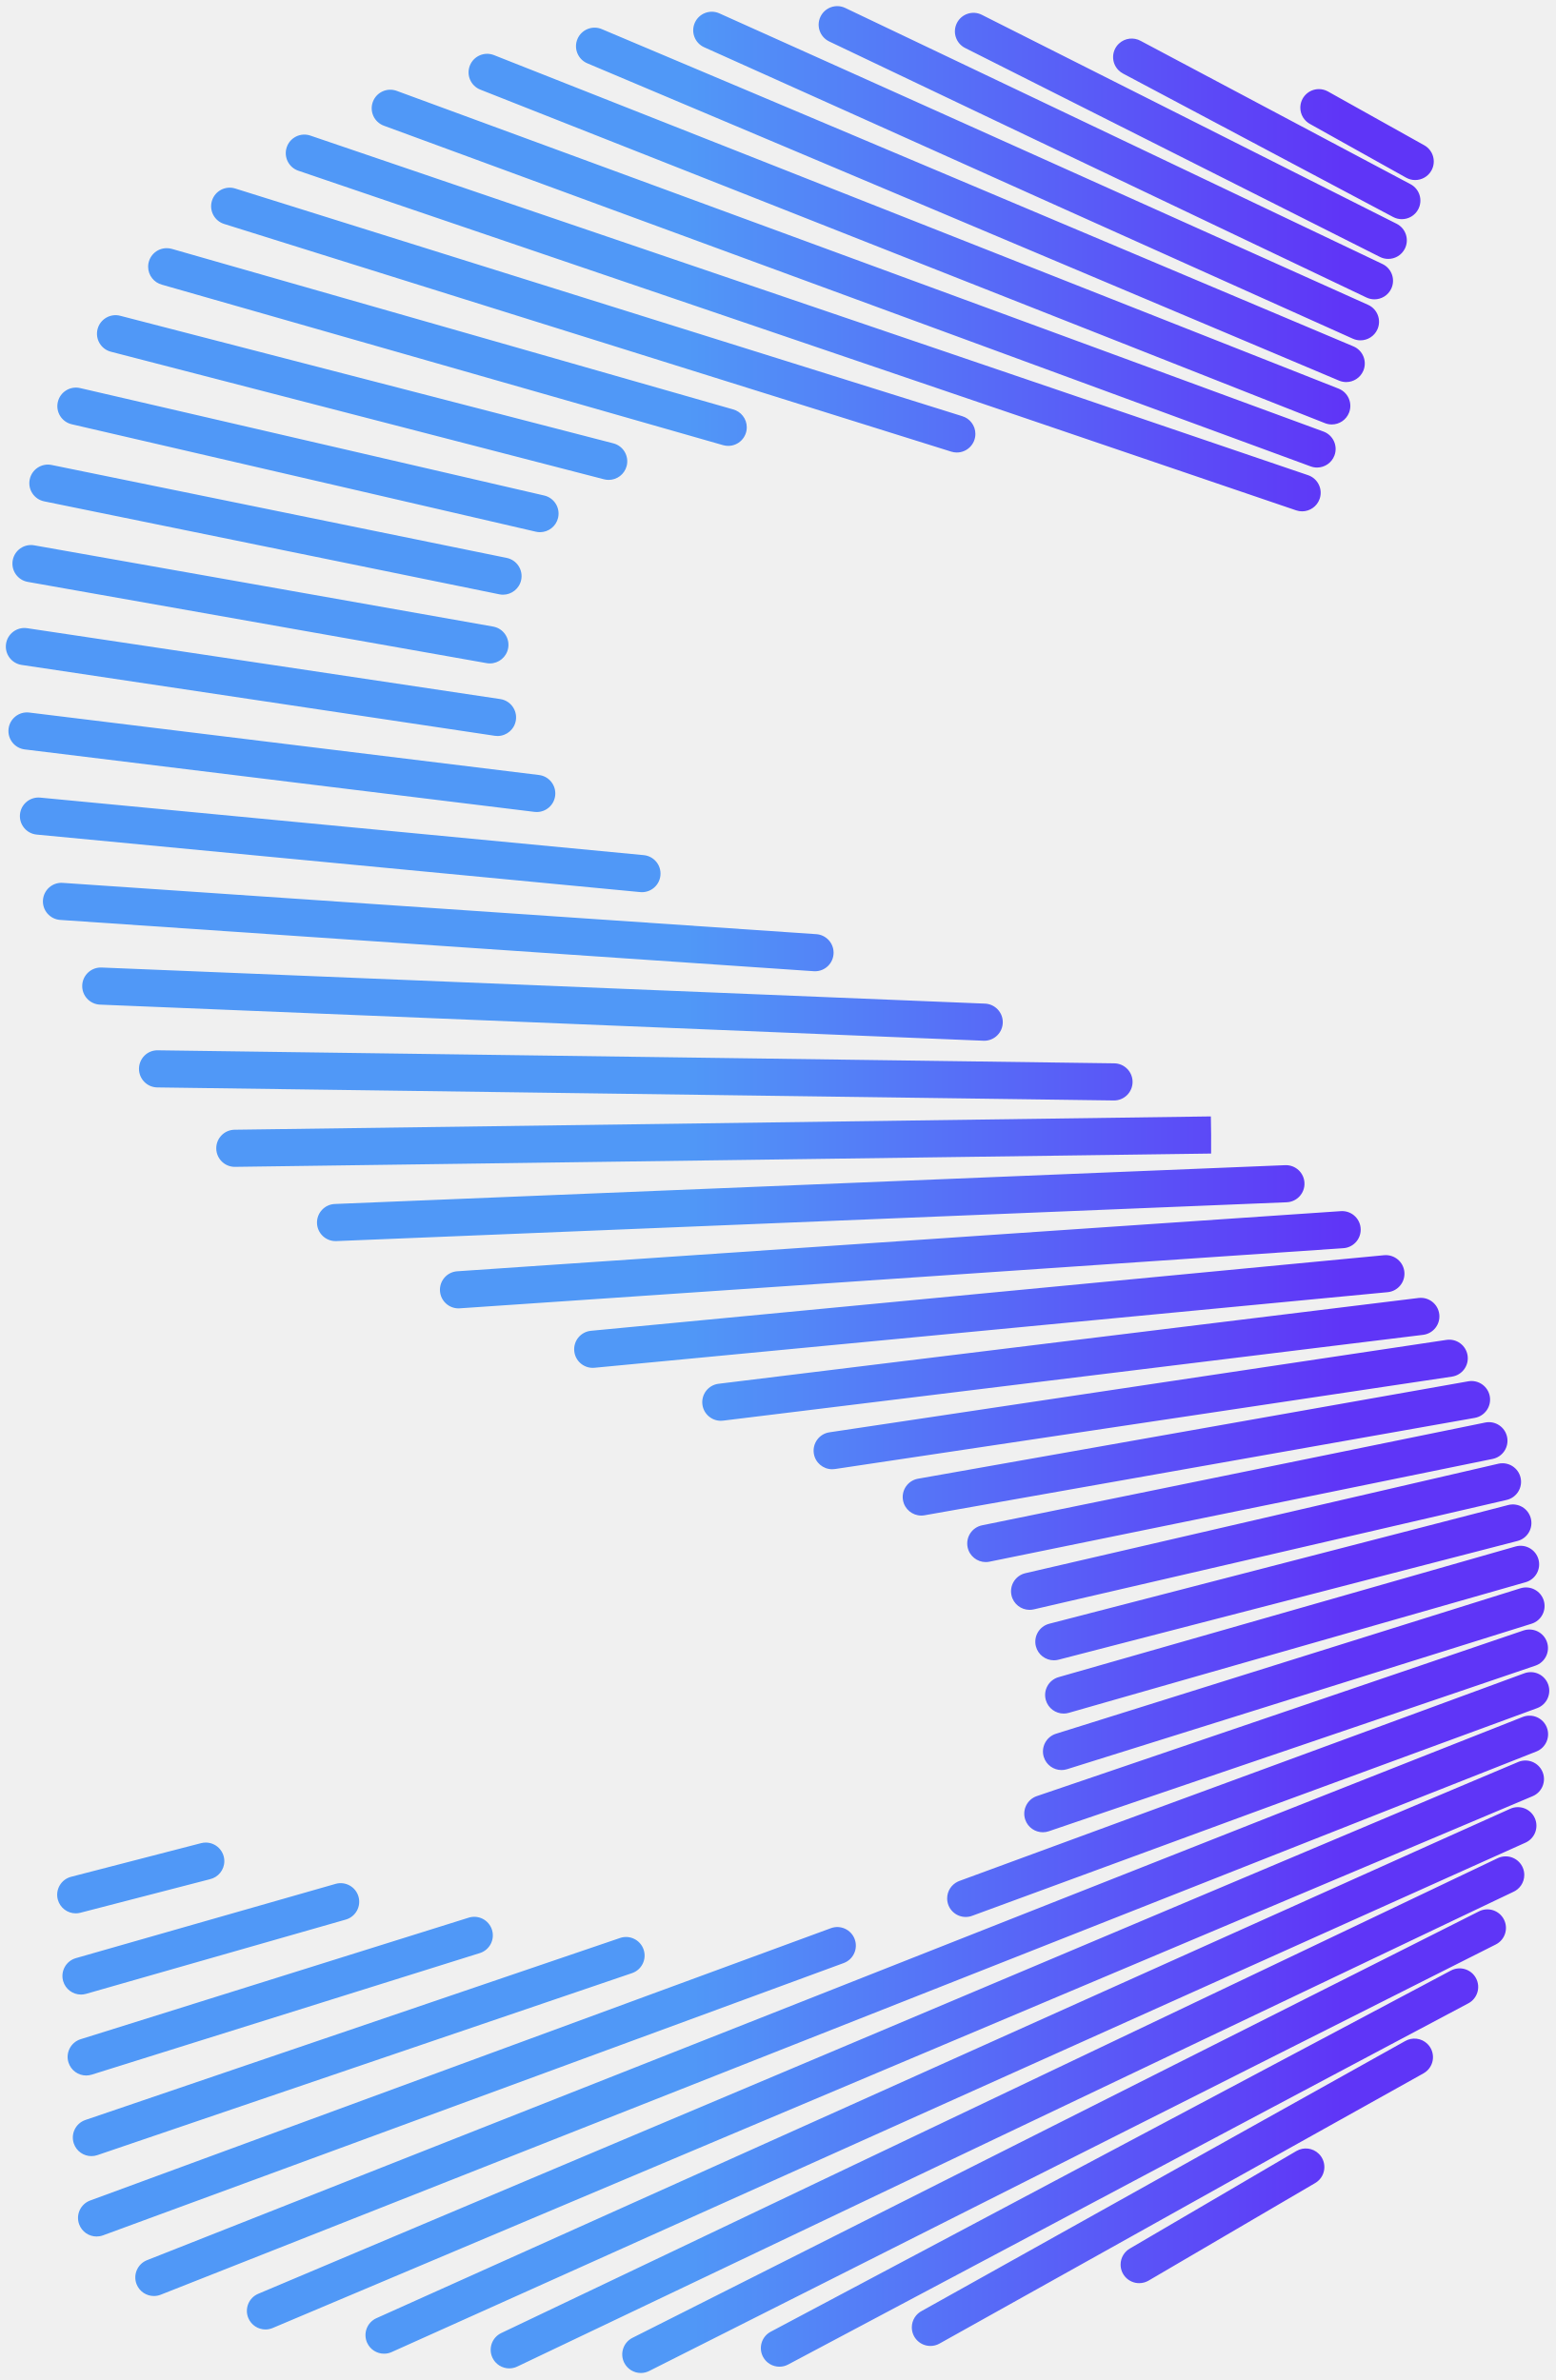
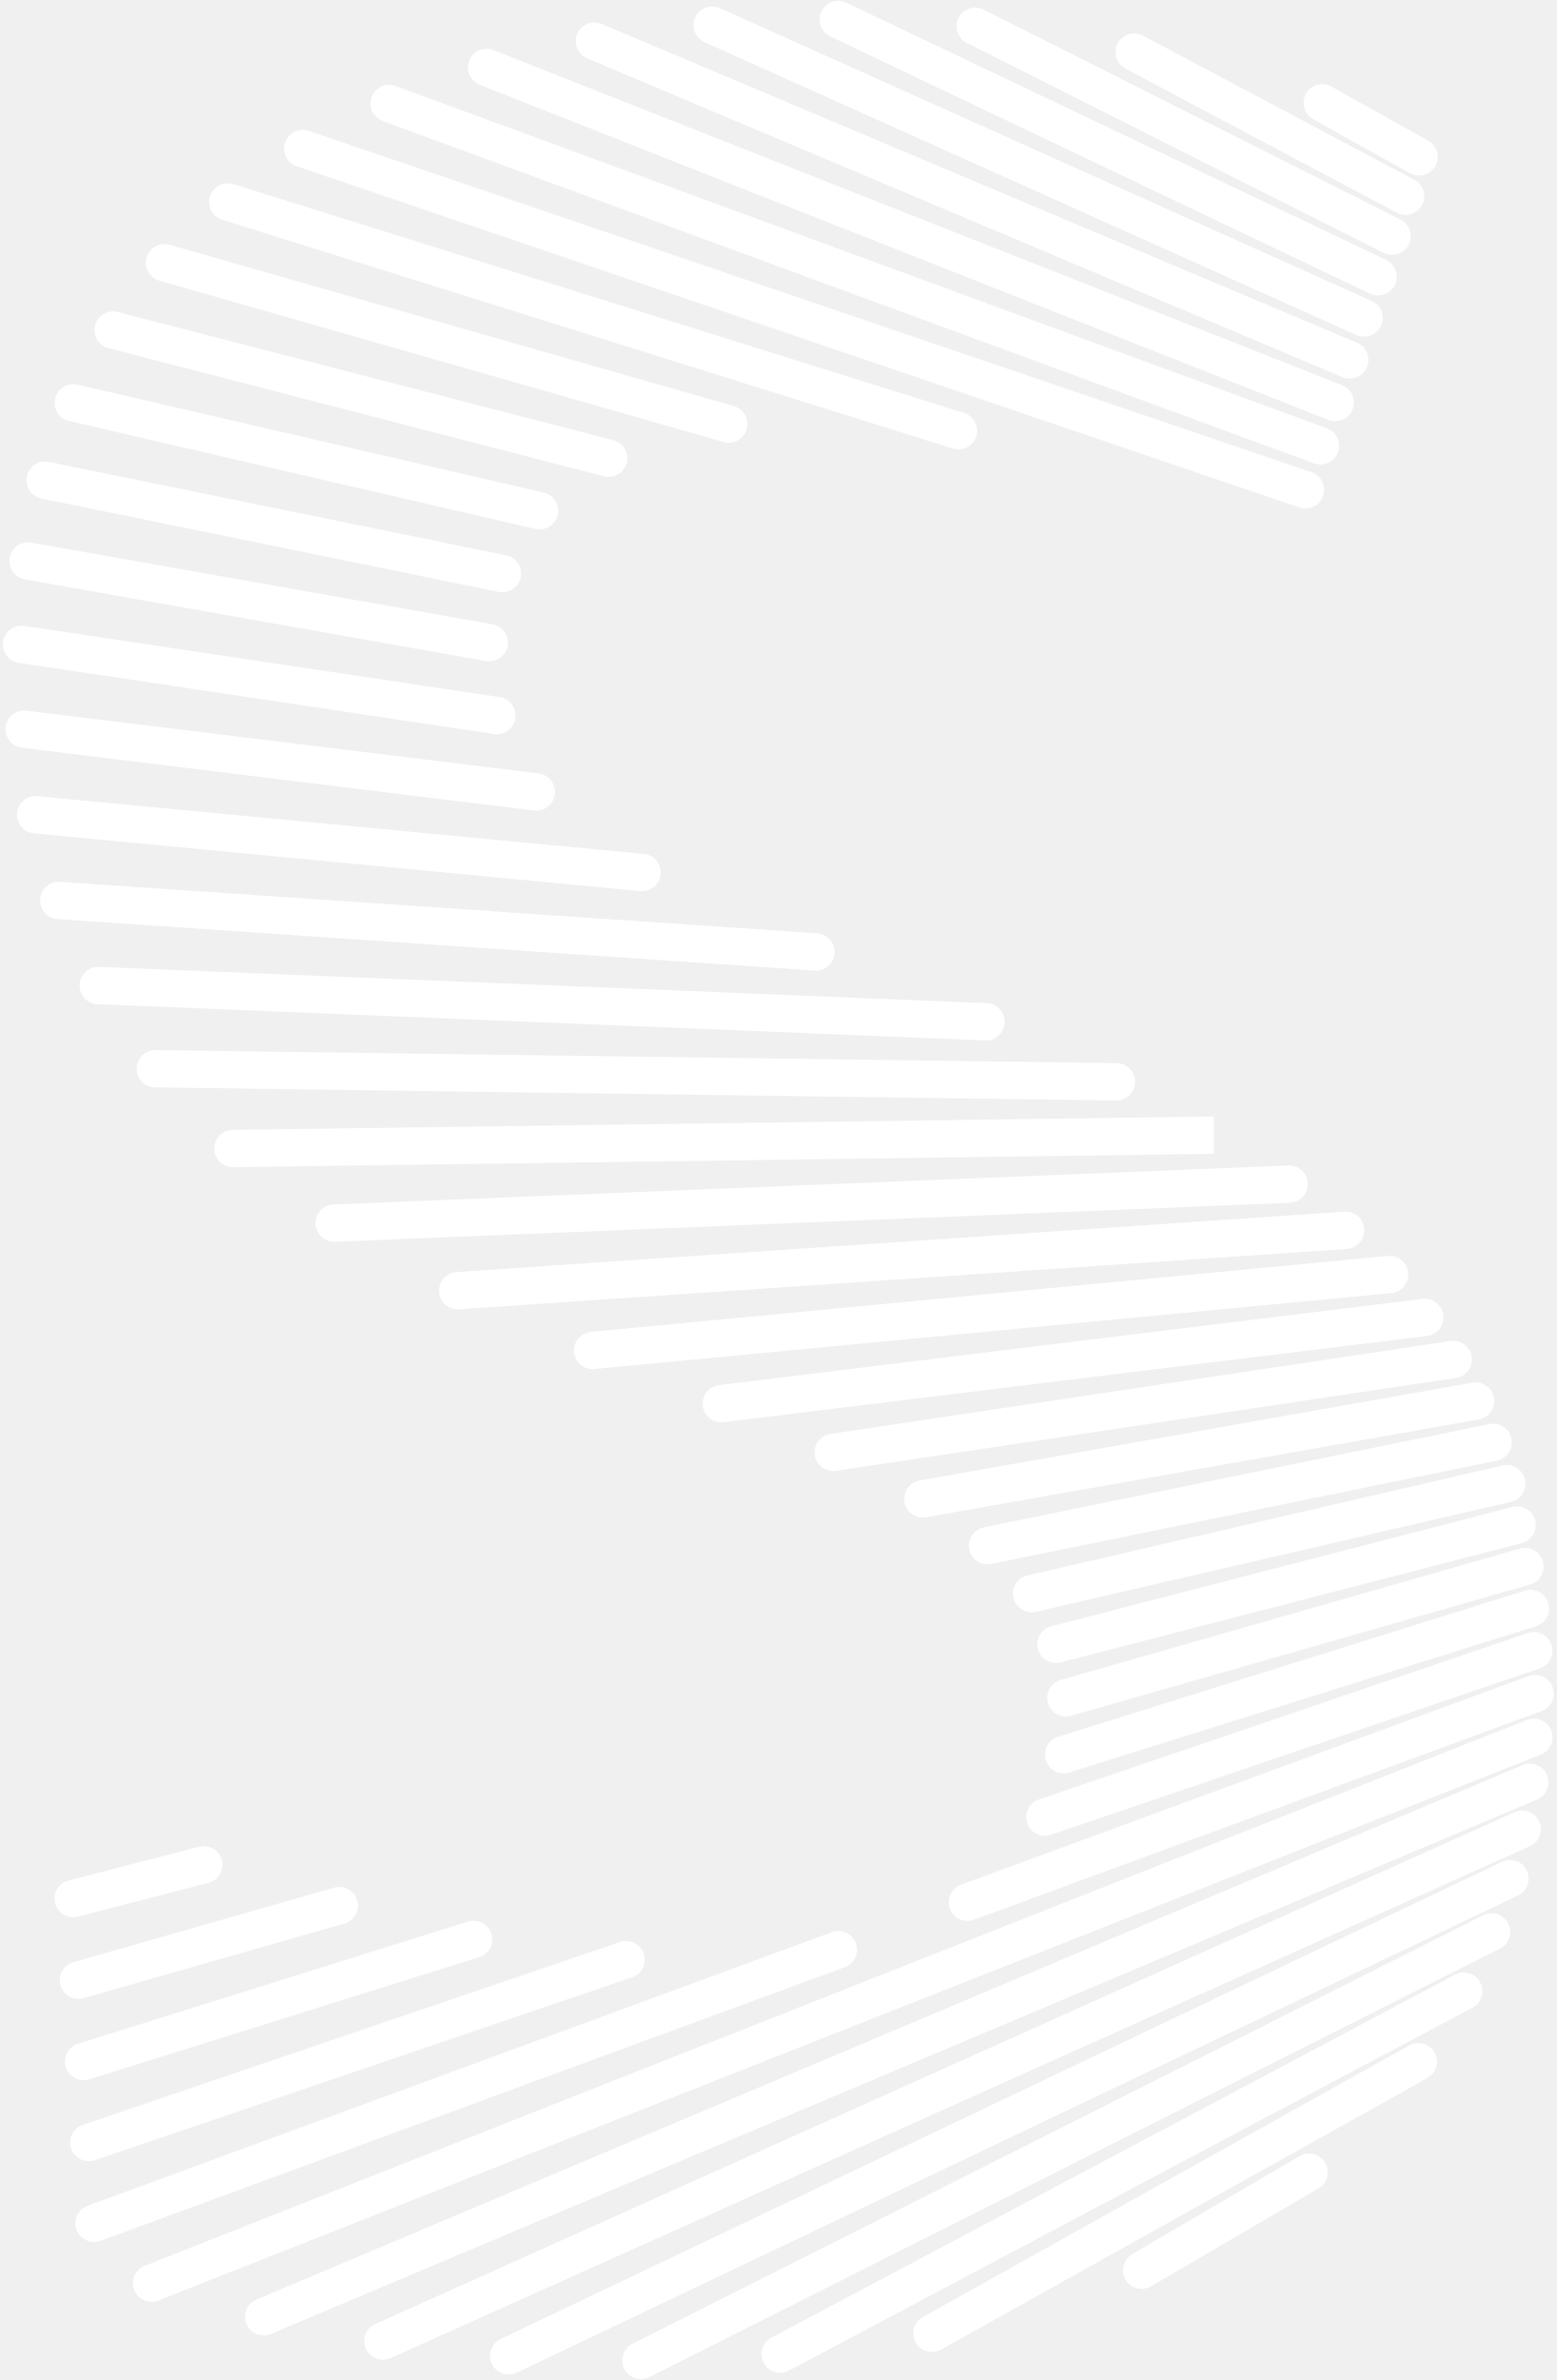
- <svg xmlns="http://www.w3.org/2000/svg" width="162" height="248" viewBox="0 0 162 248" fill="none">
-   <path d="M118.67 237.909C117.602 237.909 116.736 237.043 116.736 235.975C116.736 235.241 117.144 234.603 117.746 234.274L135.043 224.143C135.047 224.141 135.05 224.14 135.053 224.138C135.794 223.704 136.761 223.806 137.396 224.441C138.152 225.197 138.152 226.422 137.396 227.177C137.27 227.304 137.127 227.412 136.973 227.497L119.655 237.641C119.358 237.815 119.018 237.909 118.67 237.909ZM97.867 244.207L148.285 216.049C148.44 215.962 148.584 215.854 148.709 215.728L148.712 215.725C149.468 214.969 149.466 213.746 148.71 212.99C148.074 212.353 147.102 212.255 146.359 212.692L96.051 240.789C95.419 241.107 94.987 241.762 94.987 242.518C94.987 243.587 95.855 244.452 96.924 244.452C97.254 244.453 97.579 244.369 97.867 244.207ZM82.103 246.387L152.96 208.751C153.904 208.25 154.263 207.079 153.761 206.135C153.26 205.191 152.09 204.833 151.145 205.334L80.287 242.97C79.344 243.471 78.985 244.642 79.486 245.586C79.834 246.241 80.504 246.614 81.197 246.614C81.503 246.615 81.814 246.541 82.103 246.387ZM67.627 247.061L155.816 202.62C156.77 202.14 157.154 200.976 156.673 200.022C156.192 199.068 155.029 198.683 154.074 199.165L65.885 243.606C64.931 244.087 64.547 245.251 65.028 246.205C65.368 246.879 66.05 247.269 66.757 247.269C67.051 247.269 67.348 247.202 67.627 247.061ZM53.883 246.599L157.613 197.152C158.304 196.857 158.788 196.171 158.788 195.371C158.788 194.303 157.921 193.437 156.852 193.437C156.564 193.437 156.279 193.501 156.019 193.625L52.218 243.107C51.253 243.567 50.844 244.721 51.304 245.686C51.636 246.382 52.329 246.789 53.052 246.789C53.331 246.788 53.614 246.727 53.883 246.599ZM40.801 245.089L158.912 192.008C159.887 191.57 160.322 190.425 159.884 189.45C159.445 188.476 158.301 188.039 157.326 188.478L39.214 241.559C38.24 241.997 37.805 243.142 38.243 244.117C38.565 244.834 39.27 245.259 40.008 245.259C40.275 245.259 40.544 245.205 40.801 245.089ZM28.405 242.582L159.659 187.166C160.643 186.75 161.104 185.615 160.689 184.631C160.273 183.647 159.14 183.185 158.154 183.601L26.901 239.017C25.917 239.432 25.455 240.567 25.871 241.552C26.183 242.29 26.9 242.735 27.654 242.735C27.905 242.734 28.16 242.685 28.405 242.582ZM16.741 239.113L160.045 182.51C161.039 182.117 161.527 180.993 161.134 179.999C160.742 179.006 159.619 178.518 158.624 178.91L15.319 235.513C14.325 235.906 13.838 237.029 14.23 238.024C14.531 238.784 15.259 239.248 16.03 239.248C16.267 239.248 16.508 239.204 16.741 239.113ZM101.319 199.613L160.125 177.992C161.128 177.623 161.642 176.511 161.273 175.508C160.904 174.506 159.794 173.99 158.79 174.36L99.942 195.997C99.888 196.017 99.834 196.039 99.783 196.064C99.124 196.373 98.668 197.041 98.668 197.817C98.668 198.886 99.534 199.751 100.603 199.751C100.85 199.751 101.093 199.703 101.319 199.613ZM10.731 232.927L87.89 204.553C88.893 204.184 89.407 203.072 89.038 202.069C88.669 201.066 87.557 200.552 86.555 200.921L9.395 229.295C8.392 229.664 7.878 230.776 8.247 231.779C8.535 232.562 9.275 233.047 10.063 233.047C10.286 233.046 10.511 233.008 10.731 232.927ZM10.146 224.567L65.839 205.604C66.851 205.26 67.391 204.16 67.047 203.149C66.703 202.137 65.604 201.596 64.592 201.941L8.899 220.904C7.887 221.248 7.346 222.348 7.69 223.359C7.965 224.164 8.717 224.671 9.522 224.671C9.728 224.671 9.939 224.638 10.146 224.567ZM109.257 190.82L159.946 173.563C160.957 173.219 161.498 172.119 161.154 171.108C160.809 170.096 159.71 169.557 158.698 169.9L108.01 187.157C106.999 187.502 106.458 188.601 106.803 189.613C107.077 190.418 107.828 190.924 108.634 190.924C108.841 190.924 109.051 190.891 109.257 190.82ZM9.558 216.181L49.984 203.515C51.004 203.196 51.571 202.111 51.252 201.091C50.932 200.071 49.847 199.503 48.827 199.823L8.401 212.488C7.381 212.808 6.814 213.893 7.134 214.913C7.393 215.74 8.156 216.27 8.98 216.27C9.171 216.27 9.366 216.241 9.558 216.181ZM111.161 184.353L159.546 169.195C160.566 168.876 161.133 167.79 160.814 166.77C160.495 165.751 159.41 165.184 158.389 165.502L110.004 180.66C108.984 180.98 108.416 182.065 108.736 183.085C108.995 183.912 109.758 184.442 110.581 184.442C110.773 184.442 110.968 184.413 111.161 184.353ZM8.97 207.761L36.018 200.024C37.046 199.731 37.64 198.66 37.346 197.632C37.053 196.605 35.981 196.009 34.954 196.304L7.906 204.041C6.879 204.335 6.284 205.405 6.578 206.433C6.821 207.283 7.596 207.836 8.437 207.836C8.613 207.836 8.792 207.812 8.97 207.761ZM111.339 178.481L158.934 164.868C159.962 164.574 160.556 163.503 160.263 162.476C159.969 161.448 158.897 160.853 157.871 161.148L110.276 174.761C109.248 175.054 108.654 176.125 108.947 177.153C109.19 178.003 109.965 178.556 110.807 178.556C110.983 178.556 111.162 178.532 111.339 178.481ZM8.375 199.311L21.854 195.822C22.721 195.631 23.369 194.858 23.369 193.933C23.369 192.864 22.501 191.998 21.433 191.998C21.269 191.998 21.106 192.019 20.948 192.06L7.406 195.565C6.372 195.833 5.75 196.889 6.018 197.924C6.244 198.795 7.029 199.374 7.889 199.374C8.049 199.374 8.213 199.354 8.375 199.311ZM110.27 172.944L158.082 160.572C159.116 160.305 159.737 159.249 159.47 158.215C159.203 157.18 158.147 156.558 157.112 156.826L109.301 169.197C108.266 169.464 107.645 170.52 107.912 171.554C108.138 172.426 108.924 173.005 109.784 173.005C109.944 173.006 110.107 172.986 110.27 172.944ZM107.693 167.699L156.953 156.295C157.994 156.053 158.643 155.014 158.402 153.973C158.161 152.932 157.124 152.283 156.08 152.524L106.821 163.928C105.78 164.169 105.131 165.209 105.372 166.25C105.579 167.144 106.375 167.749 107.256 167.749C107.4 167.749 107.546 167.733 107.693 167.699ZM103.081 162.73L155.491 152.023C156.538 151.809 157.213 150.787 156.999 149.74C156.786 148.693 155.766 148.017 154.717 148.231L102.306 158.939C101.259 159.153 100.584 160.175 100.798 161.222C100.985 162.138 101.791 162.77 102.691 162.77C102.819 162.77 102.95 162.757 103.081 162.73ZM96.31 157.895L153.629 147.746C154.681 147.559 155.383 146.556 155.197 145.503C155.01 144.451 154.007 143.75 152.954 143.935L95.635 154.084C94.583 154.27 93.881 155.274 94.067 156.327C94.233 157.265 95.049 157.924 95.97 157.924C96.082 157.925 96.196 157.915 96.31 157.895ZM86.977 153.076L151.256 143.446C152.313 143.288 153.041 142.303 152.882 141.246C152.724 140.189 151.737 139.46 150.683 139.619L86.404 149.249C85.347 149.407 84.619 150.392 84.777 151.449C84.921 152.409 85.746 153.097 86.688 153.097C86.784 153.097 86.88 153.09 86.977 153.076ZM75.326 148.033L148.247 139.093C149.307 138.963 150.062 137.997 149.932 136.937C149.802 135.876 148.839 135.123 147.776 135.251L74.855 144.191C73.794 144.321 73.04 145.286 73.17 146.347C73.29 147.328 74.125 148.047 75.088 148.047C75.166 148.047 75.246 148.042 75.326 148.033ZM61.932 142.523L144.555 134.647C145.618 134.546 146.399 133.602 146.297 132.538C146.195 131.475 145.25 130.7 144.187 130.795L61.565 138.671C60.501 138.772 59.721 139.716 59.822 140.78C59.917 141.782 60.76 142.532 61.746 142.532C61.807 142.532 61.87 142.529 61.932 142.523ZM47.896 136.329L139.914 130.065C140.935 130.013 141.747 129.168 141.747 128.133C141.747 127.064 140.88 126.198 139.811 126.198C139.767 126.198 139.723 126.2 139.679 126.203L47.633 132.469C46.567 132.541 45.762 133.464 45.834 134.531C45.904 135.552 46.754 136.335 47.763 136.335C47.807 136.333 47.851 136.332 47.896 136.329ZM35.037 129.324L134.036 125.279C135.104 125.236 135.934 124.335 135.89 123.267C135.846 122.199 134.953 121.372 133.878 121.413L34.879 125.457C33.811 125.5 32.981 126.402 33.024 127.469C33.067 128.51 33.924 129.325 34.956 129.325C34.983 129.325 35.01 129.325 35.037 129.324ZM24.49 121.588L126.165 120.202L126.168 118.266L126.139 116.332L24.437 117.719C23.368 117.734 22.514 118.612 22.529 119.68C22.544 120.739 23.407 121.589 24.463 121.589C24.472 121.588 24.481 121.588 24.49 121.588ZM117.983 112.762C117.997 111.694 117.143 110.815 116.075 110.801L16.44 109.443C15.367 109.418 14.494 110.283 14.479 111.351C14.465 112.42 15.319 113.298 16.387 113.312L116.022 114.67C116.031 114.67 116.04 114.67 116.049 114.67C117.105 114.671 117.968 113.821 117.983 112.762ZM104.462 106.511C104.462 105.466 103.632 104.615 102.595 104.578L10.578 100.818C9.514 100.776 8.61 101.604 8.566 102.672C8.522 103.74 9.352 104.64 10.42 104.684L102.447 108.445C102.473 108.446 102.499 108.447 102.526 108.447H102.529C103.598 108.447 104.462 107.58 104.462 106.511ZM86.837 99.271C86.837 98.241 86.031 97.4 85.016 97.34L6.537 91.997C5.469 91.919 4.548 92.73 4.475 93.796C4.403 94.862 5.208 95.785 6.274 95.858L84.769 101.202C84.813 101.205 84.857 101.206 84.9 101.206H84.904C85.973 101.206 86.837 100.34 86.837 99.271ZM68.799 91.215C68.901 90.151 68.121 89.207 67.057 89.106L4.191 83.113C3.125 83.012 2.183 83.792 2.081 84.856C1.98 85.919 2.76 86.864 3.824 86.965L66.689 92.957C66.752 92.964 66.814 92.966 66.875 92.966C67.861 92.966 68.704 92.216 68.799 91.215ZM57.834 82.913C57.964 81.853 57.21 80.887 56.15 80.757L3.049 74.249C1.987 74.118 1.023 74.874 0.893 75.934C0.763 76.995 1.518 77.961 2.578 78.091L55.678 84.599C55.758 84.609 55.838 84.613 55.916 84.613C56.88 84.613 57.714 83.895 57.834 82.913ZM53.741 75.044C53.899 73.987 53.171 73.003 52.114 72.844L2.829 65.459C1.774 65.302 0.787 66.029 0.629 67.086C0.471 68.143 1.199 69.128 2.256 69.286L51.541 76.671C51.639 76.686 51.735 76.693 51.831 76.693C52.772 76.693 53.597 76.004 53.741 75.044ZM52.937 67.532C53.123 66.481 52.421 65.476 51.369 65.29L3.567 56.824C2.514 56.636 1.511 57.339 1.324 58.392C1.138 59.444 1.84 60.448 2.892 60.634L50.694 69.1C50.808 69.121 50.922 69.13 51.033 69.13C51.954 69.13 52.77 68.47 52.937 67.532ZM54.294 60.419C54.508 59.372 53.833 58.35 52.786 58.136L5.378 48.451C4.332 48.237 3.309 48.913 3.095 49.96C2.881 51.007 3.556 52.028 4.603 52.242L52.011 61.927C52.142 61.954 52.273 61.967 52.401 61.967C53.301 61.968 54.107 61.336 54.294 60.419ZM58.138 53.954C58.379 52.913 57.73 51.874 56.689 51.633L8.346 40.438C7.304 40.197 6.266 40.846 6.024 41.887C5.783 42.928 6.431 43.967 7.473 44.209L55.816 55.403C55.963 55.437 56.109 55.454 56.254 55.454C57.135 55.453 57.931 54.849 58.138 53.954ZM65.282 48.555C65.55 47.52 64.928 46.465 63.894 46.197L12.522 32.904C11.488 32.636 10.432 33.258 10.164 34.292C9.896 35.327 10.518 36.382 11.552 36.65L62.924 49.944C63.087 49.986 63.25 50.006 63.41 50.006C64.271 50.006 65.057 49.427 65.282 48.555ZM77.794 44.526C77.794 43.626 77.18 42.871 76.348 42.654L17.901 25.934C17.727 25.885 17.545 25.86 17.365 25.86C16.296 25.86 15.432 26.726 15.432 27.795C15.432 28.694 16.047 29.45 16.878 29.667L75.326 46.386C75.499 46.436 75.678 46.461 75.858 46.461H75.861C76.93 46.461 77.794 45.595 77.794 44.526ZM101.609 45.216C101.609 44.336 101.021 43.592 100.215 43.358L24.506 19.644C23.486 19.324 22.401 19.892 22.082 20.912C21.762 21.932 22.33 23.017 23.349 23.336L99.079 47.057C99.271 47.119 99.472 47.151 99.674 47.151C100.744 47.151 101.609 46.285 101.609 45.216ZM137.475 51.971C137.82 50.959 137.279 49.86 136.267 49.515L32.328 14.127C31.316 13.783 30.217 14.323 29.873 15.335C29.528 16.346 30.069 17.446 31.081 17.79L135.02 53.178C135.227 53.249 135.437 53.282 135.644 53.282C136.449 53.282 137.201 52.775 137.475 51.971ZM139.017 47.451C139.386 46.448 138.872 45.337 137.869 44.968L41.324 9.467C40.322 9.099 39.209 9.612 38.84 10.615C38.471 11.618 38.986 12.729 39.988 13.098L136.534 48.599C136.754 48.68 136.979 48.719 137.201 48.719C137.989 48.719 138.729 48.234 139.017 47.451ZM140.533 43.005C140.925 42.011 140.438 40.887 139.444 40.495L51.458 5.742C50.464 5.35 49.341 5.837 48.948 6.83C48.556 7.824 49.043 8.948 50.037 9.34L138.022 44.093C138.256 44.186 138.496 44.229 138.733 44.229C139.504 44.23 140.232 43.766 140.533 43.005ZM142.022 38.629C142.437 37.645 141.976 36.509 140.992 36.094L62.691 3.034C61.708 2.618 60.572 3.079 60.156 4.064C59.74 5.048 60.202 6.183 61.186 6.599L139.487 39.659C139.733 39.762 139.988 39.812 140.239 39.812C140.993 39.811 141.71 39.368 142.022 38.629ZM143.488 34.322C143.926 33.347 143.491 32.202 142.516 31.764L74.942 1.394C73.967 0.955 72.822 1.39 72.384 2.365C71.946 3.34 72.381 4.485 73.355 4.923L140.93 35.293C141.187 35.409 141.456 35.464 141.721 35.464C142.46 35.464 143.166 35.039 143.488 34.322ZM144.927 30.088C145.387 29.123 144.978 27.969 144.013 27.509L88.049 0.828C87.085 0.369 85.93 0.777 85.47 1.742C85.01 2.707 85.419 3.861 86.384 4.321L142.348 31.002C142.617 31.13 142.9 31.191 143.179 31.191C143.902 31.191 144.595 30.784 144.927 30.088ZM146.347 25.914C146.827 24.96 146.444 23.796 145.489 23.316L102.28 1.543C101.326 1.062 100.163 1.446 99.682 2.4C99.201 3.354 99.585 4.518 100.539 4.999L143.748 26.771C144.027 26.912 144.324 26.979 144.617 26.979C145.325 26.979 146.006 26.59 146.347 25.914ZM147.74 21.81C148.242 20.866 147.883 19.695 146.939 19.194L118.829 4.26C118.108 3.86 117.184 3.953 116.555 4.551C115.781 5.288 115.752 6.512 116.489 7.286C116.639 7.443 116.813 7.573 117.004 7.672L145.124 22.611C145.413 22.765 145.723 22.838 146.03 22.838C146.723 22.838 147.392 22.465 147.74 21.81ZM149.114 17.77C149.635 16.837 149.302 15.659 148.368 15.137L138.342 9.535C138.326 9.526 138.311 9.518 138.295 9.51C138.019 9.364 137.709 9.286 137.392 9.286C136.323 9.286 135.458 10.152 135.458 11.221C135.458 11.963 135.876 12.609 136.49 12.933L146.482 18.515C146.78 18.682 147.104 18.761 147.423 18.761C148.102 18.761 148.759 18.404 149.114 17.77Z" fill="url(#paint0_linear_529_24)" />
-   <defs>
-     <linearGradient id="paint0_linear_529_24" x1="139.789" y1="214.361" x2="18.005" y2="214.32" gradientUnits="userSpaceOnUse">
-       <stop stop-color="#5F35F7" />
-       <stop offset="0.56" stop-color="#5098F7" />
-     </linearGradient>
-   </defs>
+ <svg xmlns="http://www.w3.org/2000/svg" width="272" height="416" viewBox="0 0 272 416" fill="none">
+   <path d="M199.493 400.072C197.692 400.072 196.232 398.612 196.232 396.811C196.232 395.574 196.921 394.498 197.936 393.945L227.091 376.869C227.096 376.866 227.101 376.864 227.106 376.859C228.355 376.129 229.985 376.3 231.056 377.371C232.329 378.645 232.329 380.71 231.056 381.983C230.843 382.196 230.602 382.378 230.343 382.522L201.154 399.619C200.653 399.912 200.079 400.072 199.493 400.072ZM164.43 410.687L249.409 363.227C249.671 363.08 249.913 362.898 250.124 362.685L250.129 362.68C251.403 361.406 251.4 359.344 250.126 358.07C249.053 356.996 247.415 356.83 246.163 357.568L161.368 404.926C160.304 405.462 159.576 406.565 159.576 407.839C159.576 409.641 161.038 411.1 162.839 411.1C163.396 411.101 163.944 410.959 164.43 410.687ZM137.858 414.361L257.29 350.925C258.88 350.081 259.485 348.106 258.639 346.515C257.795 344.924 255.822 344.321 254.23 345.165L134.799 408.602C133.209 409.446 132.603 411.42 133.449 413.011C134.035 414.115 135.164 414.743 136.332 414.743C136.848 414.744 137.372 414.62 137.858 414.361ZM113.46 415.498L262.103 340.592C263.711 339.782 264.359 337.82 263.547 336.212C262.737 334.604 260.777 333.955 259.167 334.768L110.524 409.674C108.916 410.484 108.269 412.445 109.079 414.054C109.652 415.191 110.801 415.848 111.994 415.848C112.489 415.848 112.989 415.735 113.46 415.498ZM90.294 414.719L265.131 331.375C266.296 330.878 267.113 329.722 267.113 328.374C267.113 326.572 265.65 325.113 263.849 325.113C263.363 325.113 262.884 325.221 262.445 325.431L87.487 408.833C85.861 409.608 85.172 411.554 85.947 413.18C86.507 414.352 87.675 415.038 88.893 415.038C89.363 415.037 89.841 414.935 90.294 414.719ZM68.245 412.172L267.321 322.704C268.964 321.966 269.697 320.036 268.959 318.393C268.22 316.751 266.291 316.015 264.648 316.755L65.57 406.224C63.927 406.962 63.194 408.892 63.932 410.535C64.476 411.743 65.664 412.46 66.908 412.46C67.357 412.46 67.811 412.368 68.245 412.172ZM47.351 407.947L268.58 314.543C270.239 313.843 271.016 311.929 270.316 310.27C269.616 308.611 267.705 307.834 266.043 308.534L44.815 401.938C43.156 402.638 42.379 404.552 43.079 406.211C43.605 407.456 44.813 408.205 46.085 408.205C46.508 408.204 46.938 408.122 47.351 407.947ZM27.69 402.1L269.232 306.695C270.906 306.033 271.728 304.139 271.067 302.464C270.406 300.789 268.513 299.967 266.835 300.628L25.294 396.032C23.619 396.695 22.797 398.588 23.459 400.264C23.965 401.546 25.194 402.328 26.493 402.328C26.892 402.328 27.298 402.254 27.69 402.1ZM170.248 335.523L269.366 299.08C271.057 298.458 271.923 296.585 271.301 294.894C270.679 293.205 268.807 292.336 267.115 292.959L167.926 329.429C167.835 329.462 167.745 329.499 167.658 329.541C166.549 330.061 165.78 331.188 165.78 332.496C165.78 334.297 167.24 335.756 169.04 335.756C169.458 335.755 169.867 335.675 170.248 335.523ZM17.562 391.674L147.614 343.849C149.304 343.227 150.171 341.354 149.549 339.663C148.926 337.973 147.052 337.106 145.362 337.728L15.309 385.552C13.619 386.175 12.752 388.048 13.374 389.739C13.86 391.058 15.107 391.876 16.435 391.876C16.81 391.875 17.19 391.81 17.562 391.674ZM16.575 377.583L110.446 345.62C112.151 345.041 113.062 343.187 112.482 341.483C111.903 339.777 110.05 338.865 108.344 339.447L14.472 371.41C12.767 371.99 11.856 373.843 12.436 375.547C12.898 376.904 14.166 377.759 15.523 377.759C15.871 377.759 16.225 377.703 16.575 377.583ZM183.628 320.703L269.063 291.616C270.769 291.036 271.68 289.182 271.1 287.478C270.519 285.772 268.666 284.863 266.961 285.441L181.526 314.528C179.821 315.109 178.91 316.962 179.49 318.667C179.953 320.024 181.219 320.878 182.576 320.878C182.926 320.878 183.28 320.822 183.628 320.703ZM15.584 363.448L83.722 342.101C85.441 341.562 86.398 339.733 85.859 338.014C85.321 336.295 83.49 335.337 81.772 335.877L13.634 357.224C11.915 357.762 10.959 359.592 11.498 361.311C11.934 362.705 13.221 363.598 14.609 363.598C14.931 363.598 15.261 363.55 15.584 363.448ZM186.836 309.802L268.389 284.253C270.109 283.715 271.065 281.886 270.527 280.166C269.989 278.448 268.16 277.492 266.44 278.029L184.886 303.578C183.168 304.116 182.21 305.945 182.749 307.664C183.185 309.059 184.472 309.952 185.859 309.952C186.182 309.952 186.511 309.903 186.836 309.802ZM14.593 349.257L60.183 336.216C61.915 335.721 62.917 333.916 62.422 332.184C61.926 330.453 60.12 329.448 58.39 329.946L12.8 342.986C11.068 343.481 10.066 345.286 10.561 347.018C10.971 348.45 12.276 349.383 13.695 349.383C13.991 349.383 14.294 349.342 14.593 349.257ZM187.137 299.905L267.359 276.96C269.091 276.465 270.093 274.66 269.598 272.928C269.103 271.196 267.297 270.192 265.566 270.689L185.344 293.634C183.612 294.129 182.61 295.934 183.105 297.666C183.515 299.098 184.82 300.031 186.239 300.031C186.536 300.031 186.838 299.99 187.137 299.905ZM13.59 335.014L36.308 329.133C37.77 328.812 38.862 327.508 38.862 325.949C38.862 324.147 37.399 322.688 35.599 322.688C35.322 322.688 35.048 322.723 34.782 322.792L11.957 328.701C10.213 329.152 9.166 330.931 9.616 332.675C9.997 334.145 11.321 335.12 12.771 335.12C13.041 335.12 13.316 335.086 13.59 335.014ZM185.335 290.571L265.921 269.719C267.665 269.269 268.712 267.489 268.262 265.746C267.811 264.002 266.031 262.953 264.288 263.405L183.701 284.256C181.958 284.707 180.91 286.487 181.361 288.23C181.741 289.7 183.065 290.675 184.516 290.675C184.785 290.676 185.061 290.642 185.335 290.571ZM180.992 281.731L264.019 262.509C265.773 262.103 266.867 260.351 266.461 258.596C266.056 256.842 264.307 255.748 262.549 256.154L179.521 275.376C177.767 275.782 176.673 277.534 177.079 279.289C177.429 280.796 178.77 281.816 180.254 281.816C180.497 281.816 180.744 281.788 180.992 281.731ZM173.217 273.356L261.555 255.309C263.32 254.948 264.458 253.226 264.097 251.461C263.738 249.698 262.019 248.557 260.25 248.919L171.911 266.966C170.147 267.327 169.008 269.05 169.369 270.814C169.684 272.359 171.044 273.423 172.561 273.423C172.777 273.423 172.997 273.402 173.217 273.356ZM161.805 265.207L258.416 248.1C260.189 247.786 261.373 246.094 261.059 244.32C260.745 242.547 259.054 241.365 257.279 241.677L160.668 258.783C158.894 259.098 157.711 260.789 158.025 262.563C158.304 264.145 159.68 265.256 161.232 265.256C161.421 265.258 161.612 265.241 161.805 265.207ZM146.074 257.084L254.416 240.853C256.198 240.587 257.425 238.926 257.158 237.145C256.892 235.364 255.228 234.135 253.45 234.403L145.108 250.634C143.327 250.901 142.1 252.56 142.366 254.342C142.608 255.96 144 257.12 145.587 257.12C145.748 257.12 145.911 257.109 146.074 257.084ZM126.436 248.584L249.345 233.515C251.132 233.296 252.404 231.669 252.185 229.881C251.966 228.094 250.343 226.824 248.551 227.041L125.642 242.109C123.854 242.328 122.583 243.955 122.803 245.743C123.005 247.397 124.412 248.608 126.036 248.608C126.167 248.608 126.301 248.6 126.436 248.584ZM103.86 239.298L243.122 226.023C244.915 225.852 246.23 224.26 246.058 222.467C245.887 220.675 244.294 219.37 242.503 219.53L103.241 232.804C101.448 232.976 100.133 234.567 100.304 236.36C100.465 238.048 101.885 239.312 103.547 239.312C103.651 239.313 103.755 239.308 103.86 239.298ZM80.202 228.857L235.299 218.299C237.021 218.211 238.389 216.787 238.389 215.043C238.389 213.241 236.927 211.782 235.126 211.782C235.052 211.782 234.979 211.784 234.904 211.789L79.76 222.351C77.963 222.473 76.605 224.029 76.728 225.826C76.846 227.548 78.278 228.867 79.978 228.867C80.052 228.865 80.127 228.863 80.202 228.857ZM58.528 217.05L225.393 210.233C227.192 210.16 228.592 208.641 228.518 206.841C228.444 205.042 226.938 203.646 225.126 203.716L58.262 210.533C56.462 210.606 55.063 212.125 55.136 213.924C55.209 215.678 56.653 217.052 58.393 217.052C58.437 217.053 58.483 217.052 58.528 217.05ZM40.752 204.011L212.126 201.674L212.131 198.413L212.081 195.152L40.663 197.49C38.861 197.515 37.421 198.995 37.447 200.795C37.471 202.581 38.926 204.012 40.706 204.012C40.721 204.011 40.737 204.011 40.752 204.011ZM198.335 189.135C198.359 187.334 196.919 185.854 195.118 185.83L27.184 183.541C25.375 183.498 23.903 184.957 23.879 186.757C23.854 188.558 25.294 190.038 27.095 190.062L195.03 192.351C195.045 192.351 195.06 192.351 195.075 192.351C196.855 192.352 198.31 190.92 198.335 189.135ZM175.545 178.6C175.545 176.838 174.146 175.402 172.399 175.34L17.303 169.003C15.509 168.932 13.986 170.329 13.912 172.128C13.838 173.928 15.237 175.446 17.037 175.52L172.148 181.858C172.193 181.86 172.237 181.861 172.282 181.861H172.287C174.089 181.861 175.545 180.401 175.545 178.6ZM145.838 166.396C145.838 164.66 144.48 163.241 142.769 163.141L10.492 154.136C8.692 154.005 7.14 155.371 7.017 157.168C6.894 158.964 8.252 160.52 10.049 160.643L142.352 169.65C142.426 169.656 142.501 169.658 142.574 169.658H142.58C144.382 169.657 145.838 168.197 145.838 166.396ZM115.435 152.818C115.607 151.024 114.292 149.432 112.498 149.262L6.538 139.162C4.74 138.991 3.152 140.306 2.982 142.098C2.811 143.892 4.126 145.484 5.919 145.654L111.879 155.754C111.985 155.765 112.089 155.769 112.193 155.769C113.854 155.769 115.274 154.505 115.435 152.818ZM96.954 138.825C97.173 137.037 95.901 135.41 94.114 135.191L4.613 124.221C2.822 124 1.198 125.274 0.979 127.062C0.76 128.85 2.032 130.477 3.819 130.696L93.32 141.666C93.454 141.683 93.589 141.69 93.721 141.69C95.346 141.69 96.752 140.479 96.954 138.825ZM90.055 125.562C90.322 123.78 89.094 122.12 87.313 121.854L4.242 109.406C2.464 109.14 0.801 110.366 0.534 112.148C0.267 113.93 1.495 115.59 3.276 115.856L86.347 128.304C86.511 128.328 86.674 128.34 86.835 128.34C88.422 128.34 89.813 127.179 90.055 125.562ZM88.699 112.9C89.013 111.127 87.83 109.434 86.056 109.12L5.486 94.851C3.711 94.534 2.02 95.719 1.706 97.493C1.392 99.266 2.575 100.959 4.349 101.273L84.919 115.543C85.111 115.577 85.303 115.594 85.491 115.594C87.043 115.593 88.418 114.481 88.699 112.9ZM90.987 100.911C91.348 99.146 90.21 97.424 88.445 97.063L8.538 80.739C6.775 80.377 5.051 81.516 4.691 83.281C4.33 85.046 5.468 86.768 7.233 87.129L87.139 103.453C87.359 103.497 87.579 103.519 87.795 103.519C89.313 103.52 90.672 102.455 90.987 100.911ZM97.465 90.014C97.871 88.259 96.778 86.508 95.023 86.101L13.54 67.233C11.785 66.827 10.034 67.92 9.627 69.675C9.221 71.43 10.314 73.181 12.069 73.588L93.552 92.457C93.799 92.514 94.047 92.541 94.29 92.541C95.774 92.54 97.117 91.521 97.465 90.014ZM109.507 80.913C109.959 79.17 108.911 77.39 107.167 76.94L20.58 54.533C18.836 54.083 17.057 55.13 16.605 56.874C16.154 58.617 17.202 60.397 18.945 60.848L105.533 83.254C105.807 83.325 106.082 83.359 106.352 83.359C107.803 83.359 109.128 82.384 109.507 80.913ZM130.597 74.122C130.597 72.606 129.561 71.332 128.159 70.966L29.645 42.786C29.353 42.703 29.047 42.66 28.743 42.66C26.941 42.66 25.485 44.12 25.485 45.922C25.485 47.438 26.52 48.712 27.922 49.078L126.436 77.258C126.728 77.342 127.029 77.384 127.333 77.384H127.338C129.14 77.384 130.597 75.924 130.597 74.122ZM170.737 75.286C170.737 73.802 169.745 72.548 168.387 72.155L40.779 32.183C39.06 31.645 37.231 32.601 36.692 34.32C36.154 36.039 37.111 37.869 38.829 38.407L166.472 78.389C166.795 78.493 167.134 78.548 167.475 78.548C169.278 78.548 170.737 77.087 170.737 75.286ZM231.189 86.671C231.77 84.965 230.858 83.113 229.154 82.532L53.962 22.884C52.257 22.304 50.404 23.215 49.825 24.921C49.244 26.626 50.156 28.478 51.86 29.058L227.051 88.706C227.399 88.825 227.754 88.881 228.103 88.881C229.46 88.882 230.727 88.027 231.189 86.671ZM233.788 79.053C234.41 77.363 233.544 75.489 231.853 74.867L69.126 15.03C67.436 14.41 65.561 15.275 64.939 16.965C64.317 18.655 65.185 20.529 66.874 21.151L229.602 80.988C229.973 81.125 230.353 81.189 230.727 81.189C232.055 81.189 233.303 80.373 233.788 79.053ZM236.343 71.559C237.005 69.884 236.182 67.989 234.508 67.328L86.207 8.752C84.531 8.091 82.638 8.912 81.977 10.586C81.315 12.261 82.136 14.156 83.811 14.817L232.112 73.393C232.505 73.549 232.91 73.622 233.309 73.622C234.608 73.623 235.837 72.841 236.343 71.559ZM238.853 64.183C239.553 62.524 238.776 60.61 237.117 59.91L105.14 4.187C103.482 3.487 101.569 4.263 100.867 5.923C100.167 7.582 100.944 9.496 102.603 10.196L234.58 65.919C234.994 66.094 235.424 66.177 235.847 66.177C237.119 66.176 238.327 65.428 238.853 64.183ZM241.323 56.923C242.062 55.28 241.328 53.351 239.685 52.612L125.788 1.423C124.145 0.684 122.216 1.417 121.477 3.06C120.739 4.703 121.472 6.633 123.115 7.371L237.012 58.561C237.446 58.756 237.9 58.849 238.346 58.849C239.591 58.849 240.78 58.133 241.323 56.923ZM243.749 49.788C244.524 48.161 243.835 46.216 242.209 45.44L147.881 0.469C146.256 -0.304 144.31 0.384 143.534 2.01C142.759 3.636 143.448 5.581 145.075 6.357L239.402 51.328C239.856 51.544 240.333 51.646 240.804 51.646C242.021 51.646 243.19 50.961 243.749 49.788ZM246.142 42.752C246.952 41.144 246.306 39.183 244.697 38.372L171.868 1.674C170.26 0.863 168.298 1.511 167.488 3.119C166.678 4.728 167.324 6.689 168.933 7.499L241.762 44.197C242.233 44.434 242.733 44.547 243.226 44.547C244.42 44.547 245.569 43.891 246.142 42.752ZM248.491 35.835C249.336 34.244 248.732 32.27 247.141 31.426L199.761 6.253C198.546 5.579 196.988 5.736 195.929 6.744C194.624 7.986 194.575 10.05 195.817 11.354C196.07 11.619 196.364 11.838 196.684 12.004L244.081 37.185C244.569 37.444 245.091 37.567 245.609 37.567C246.776 37.567 247.905 36.938 248.491 35.835ZM250.806 29.025C251.685 27.453 251.123 25.466 249.55 24.587L232.65 15.145C232.624 15.13 232.598 15.117 232.572 15.103C232.106 14.857 231.584 14.725 231.049 14.725C229.248 14.725 227.789 16.185 227.789 17.987C227.789 19.238 228.493 20.326 229.528 20.872L246.369 30.281C246.873 30.563 247.418 30.696 247.956 30.696C249.1 30.696 250.209 30.094 250.806 29.025Z" fill="white" />
</svg>
